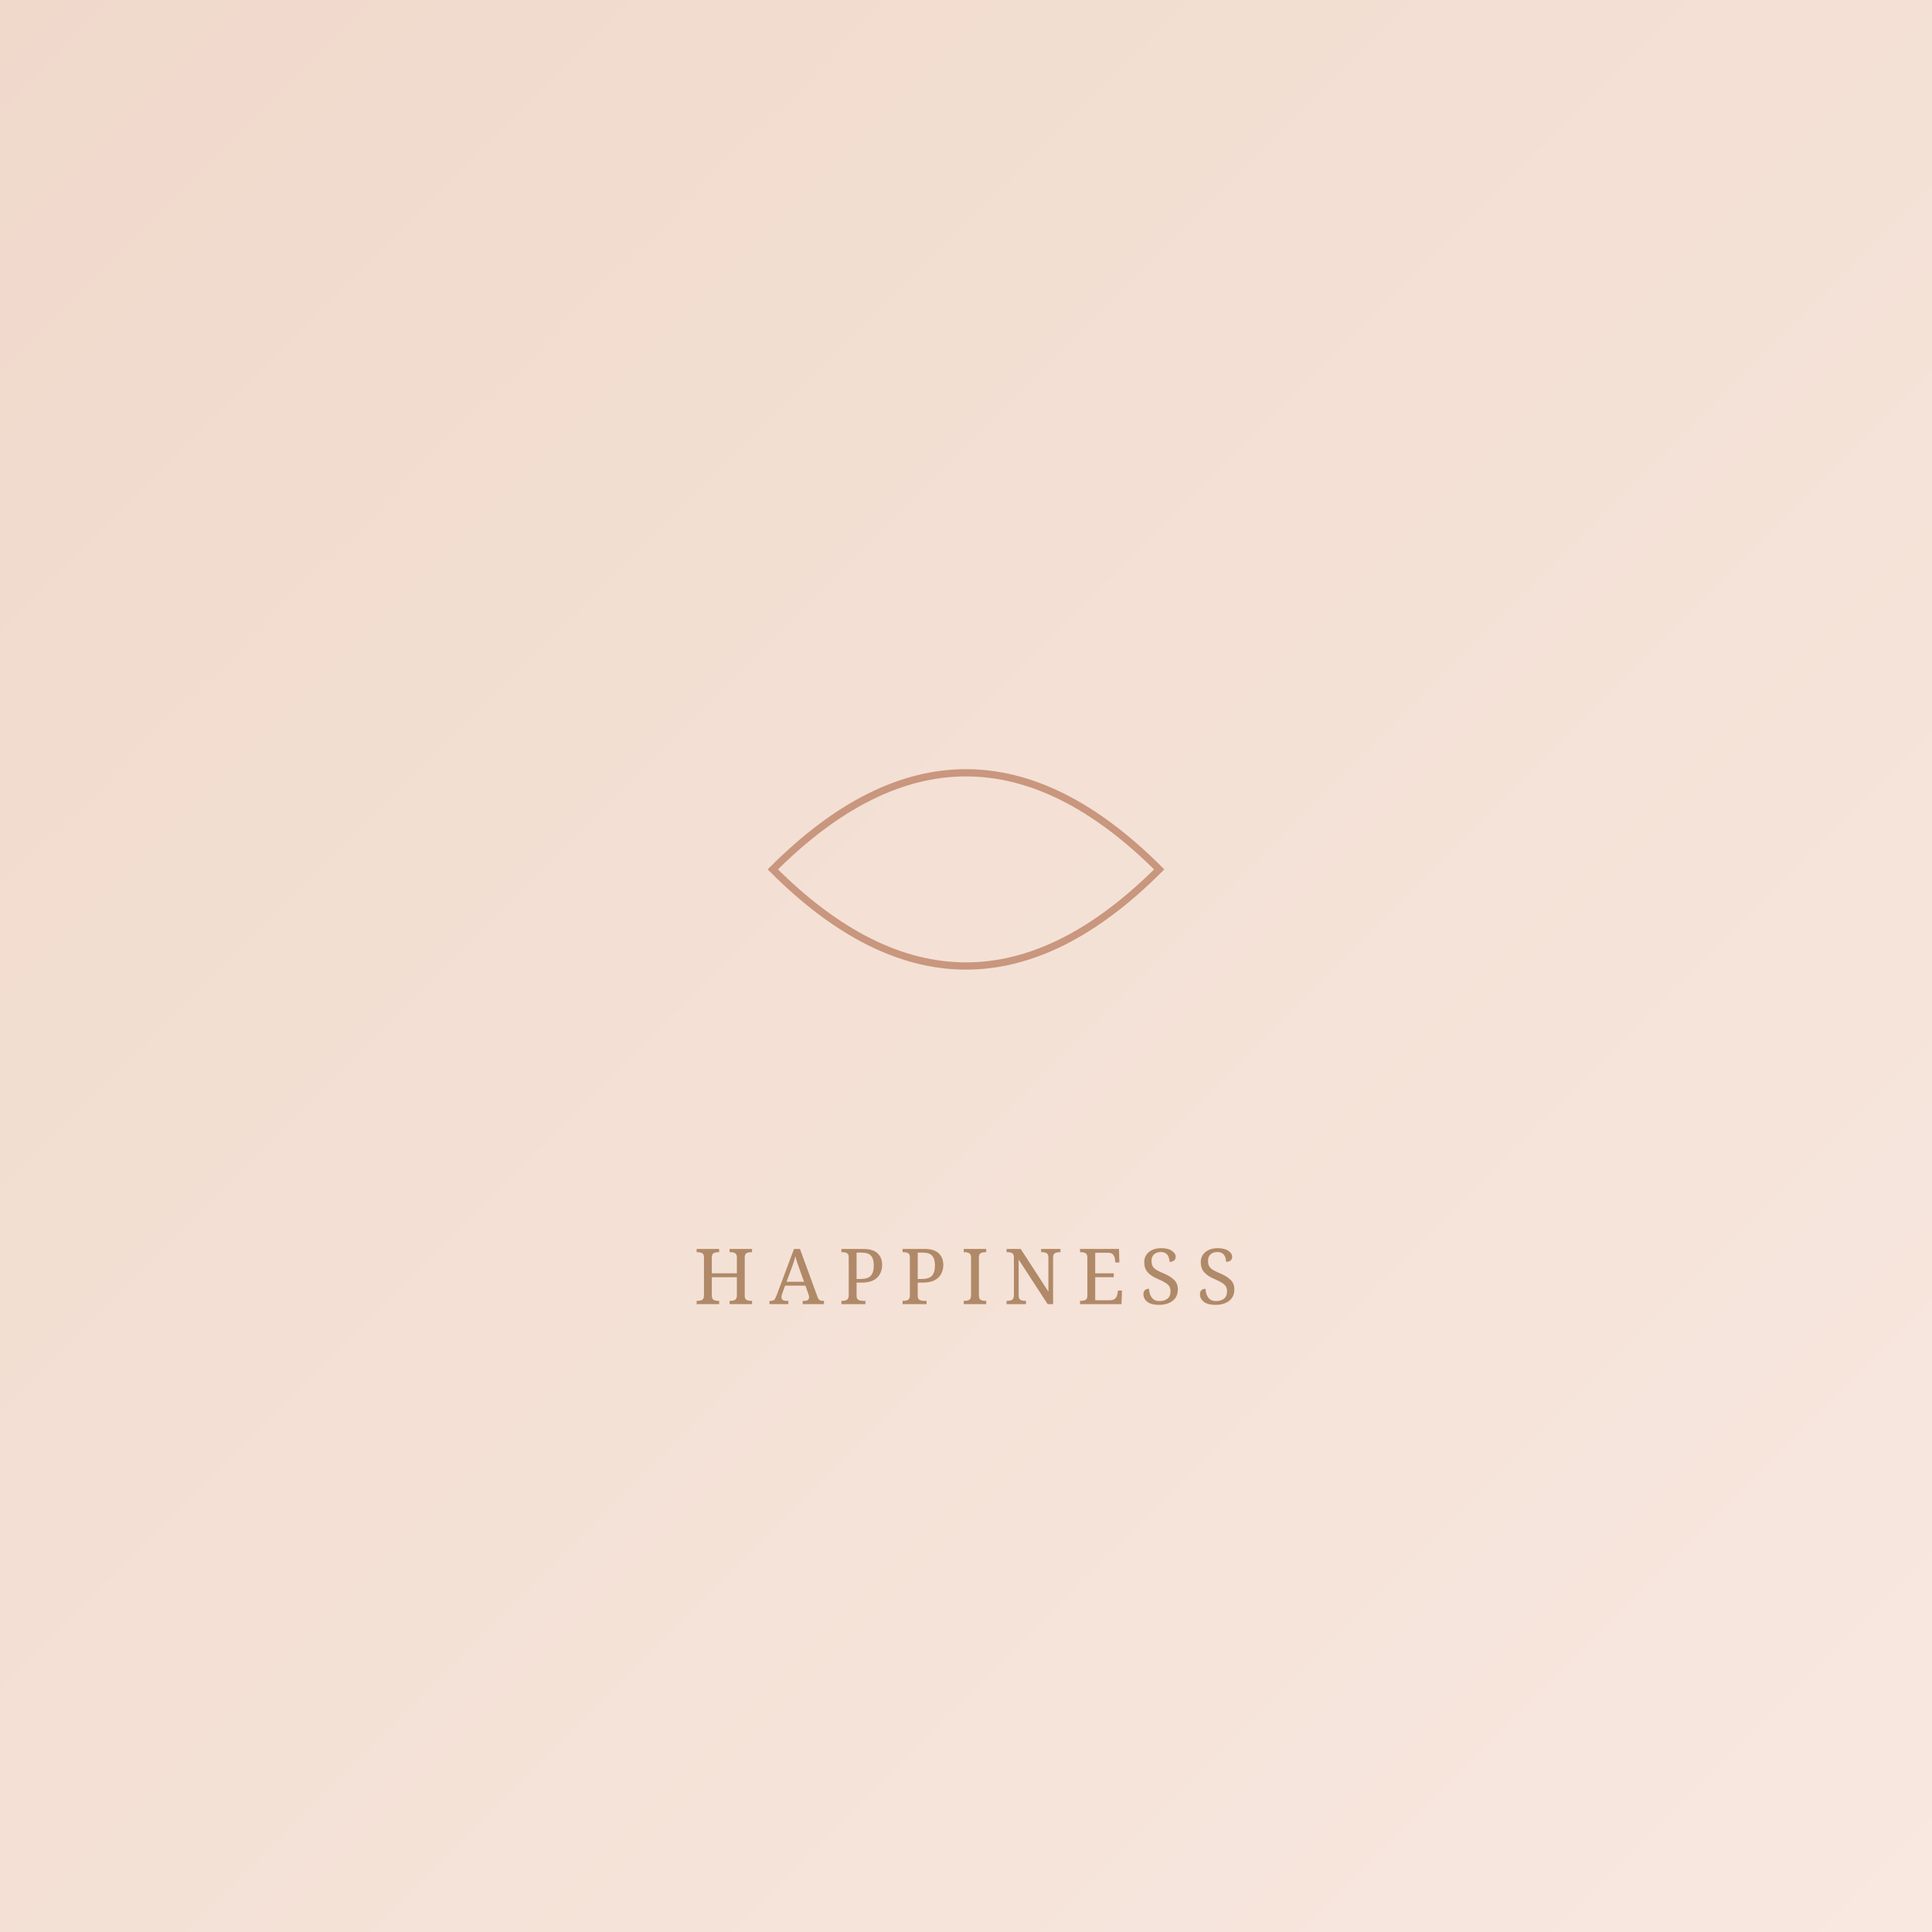
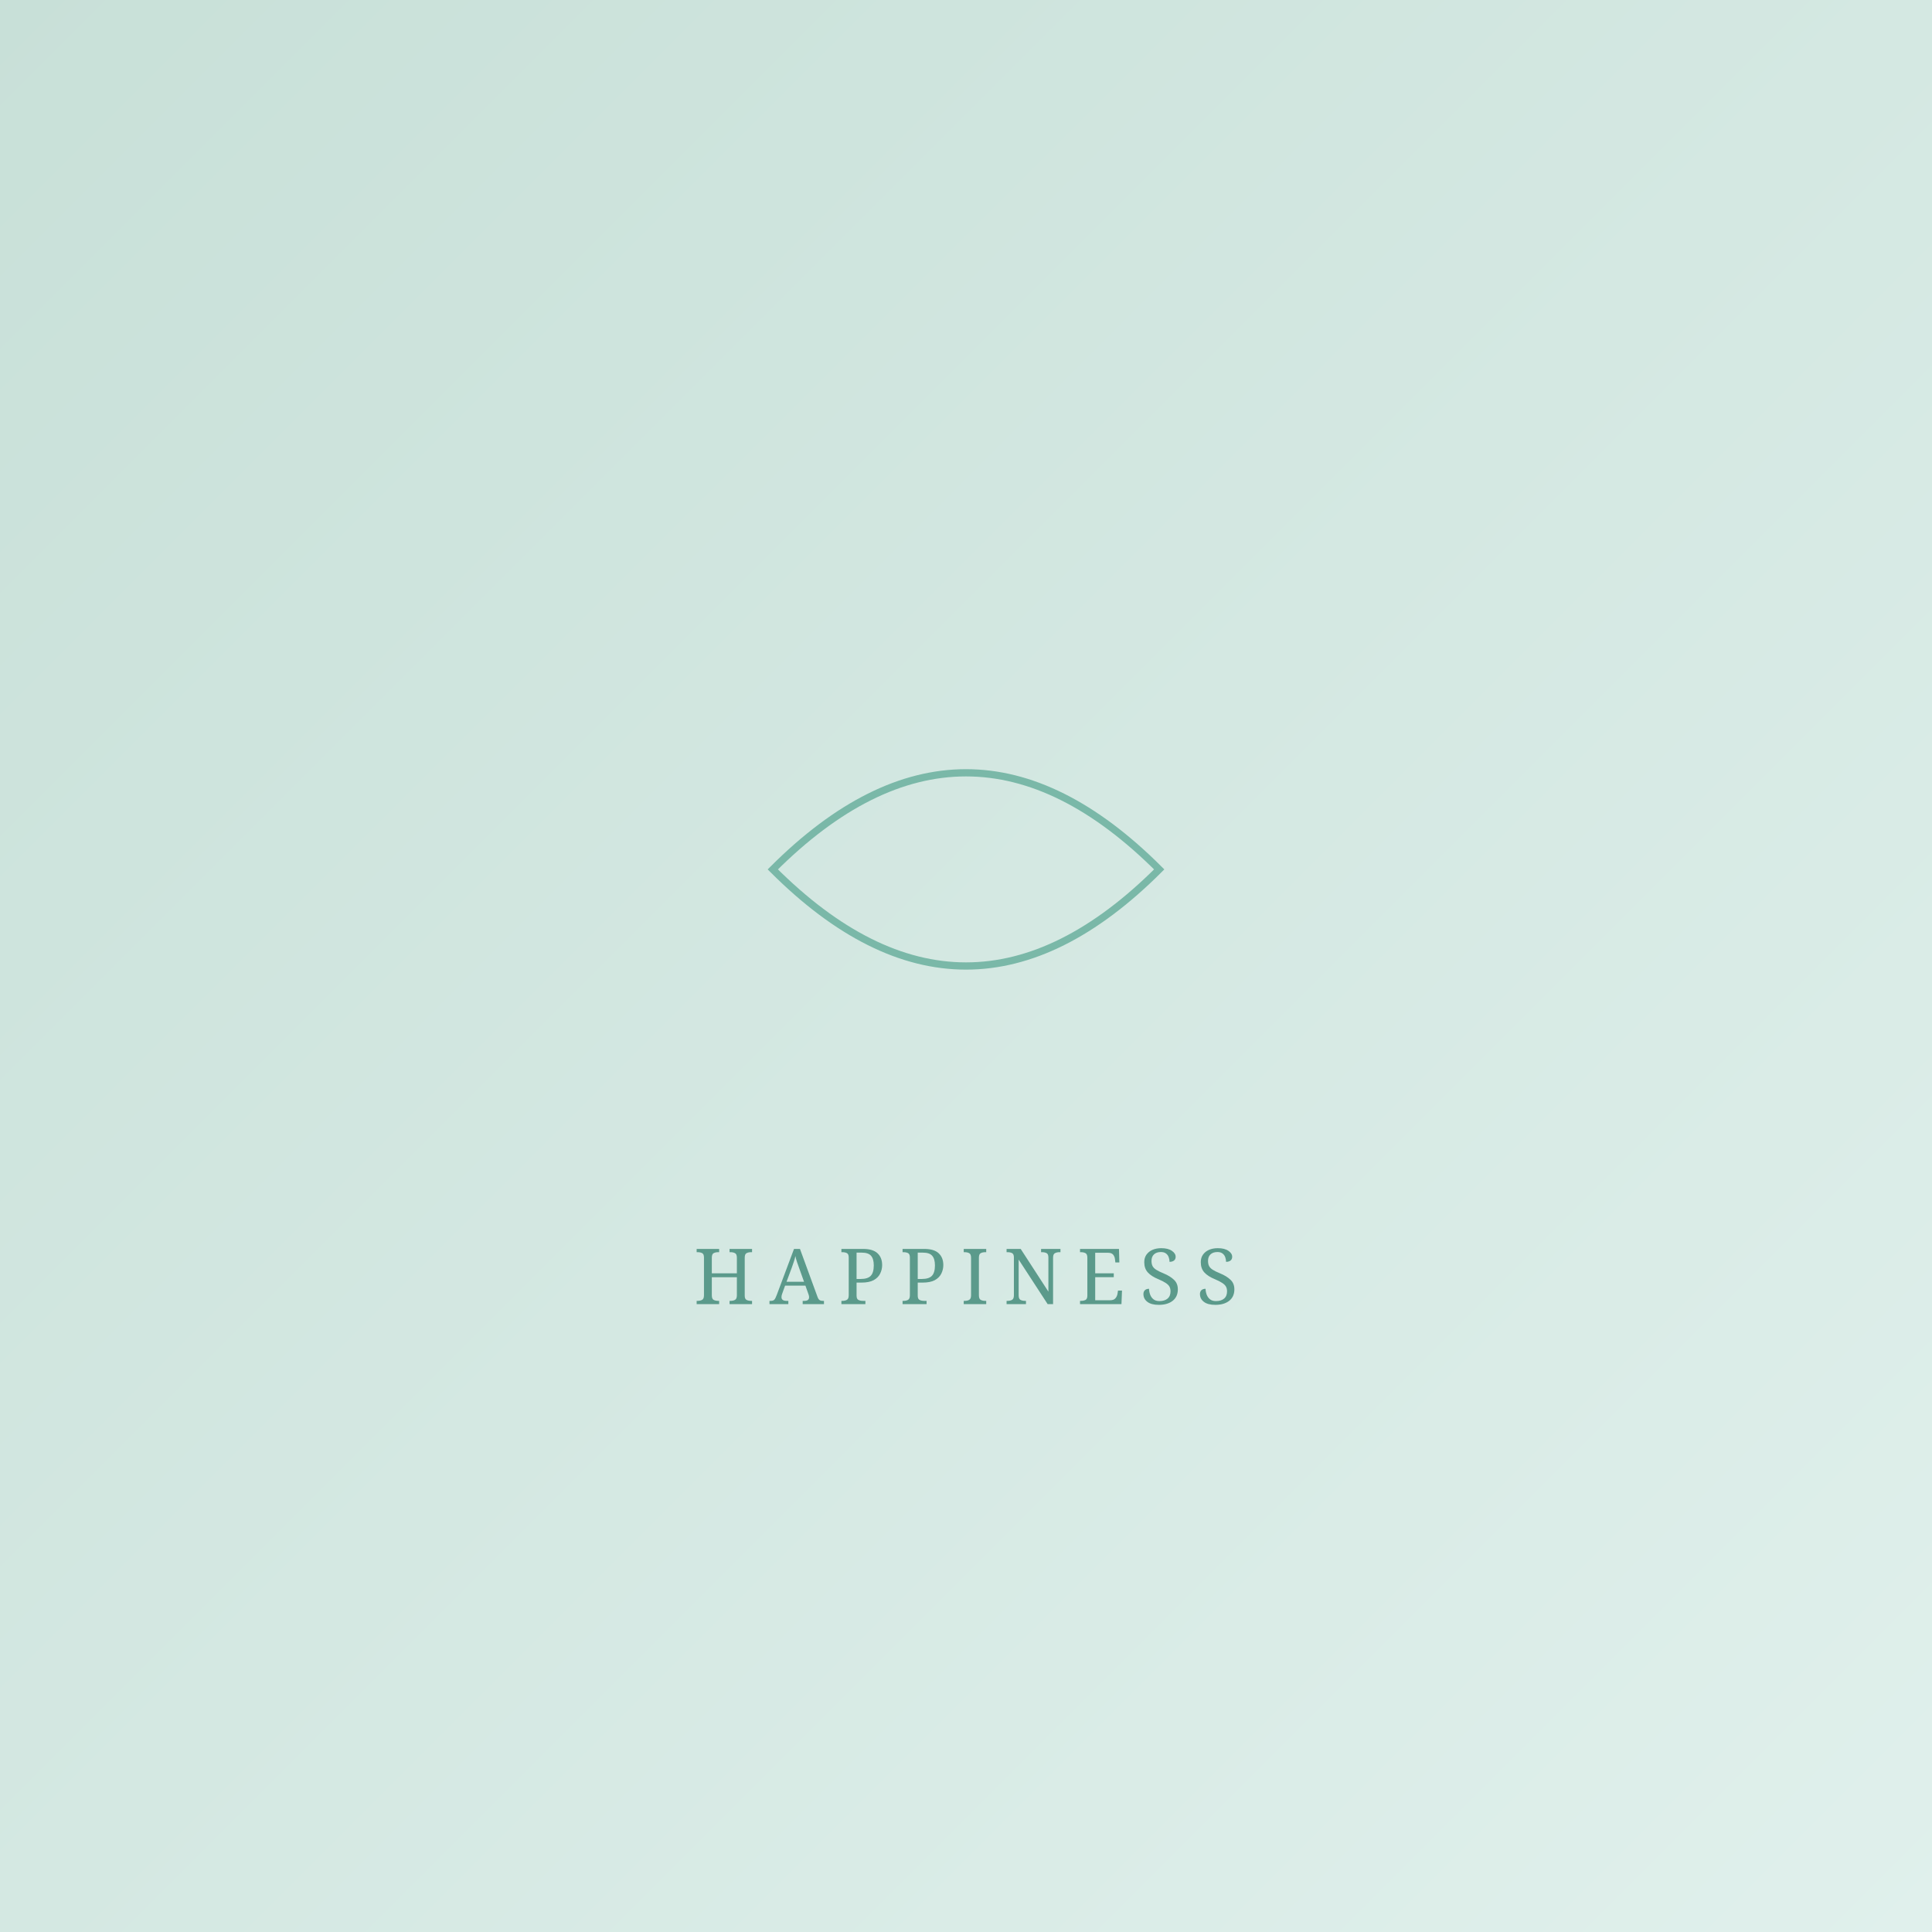
<svg xmlns="http://www.w3.org/2000/svg" width="400" height="400" viewBox="0 0 400 400">
  <defs>
    <linearGradient id="bg5" x1="0%" y1="0%" x2="100%" y2="100%">
-       <stop offset="0%" style="stop-color:#f0d9cb" />
-       <stop offset="100%" style="stop-color:#f8e8e0" />
+       <stop offset="0%" style="stop-color:#c8e0d8" />
+       <stop offset="100%" style="stop-color:#e0f0ec" />
    </linearGradient>
  </defs>
  <rect width="400" height="400" fill="url(#bg5)" />
-   <path d="M160 180 Q200 140 240 180 Q200 220 160 180Z" fill="none" stroke="#c9967e" stroke-width="1.5" />
-   <text x="200" y="270" text-anchor="middle" font-family="serif" font-size="16" fill="#b08968" letter-spacing="3">HAPPINESS</text>
+   <path d="M160 180 Q200 140 240 180 Q200 220 160 180Z" fill="none" stroke="#7AB8A8" stroke-width="1.5" />
+   <text x="200" y="270" text-anchor="middle" font-family="serif" font-size="16" fill="#5B9A8B" letter-spacing="3">HAPPINESS</text>
</svg>
